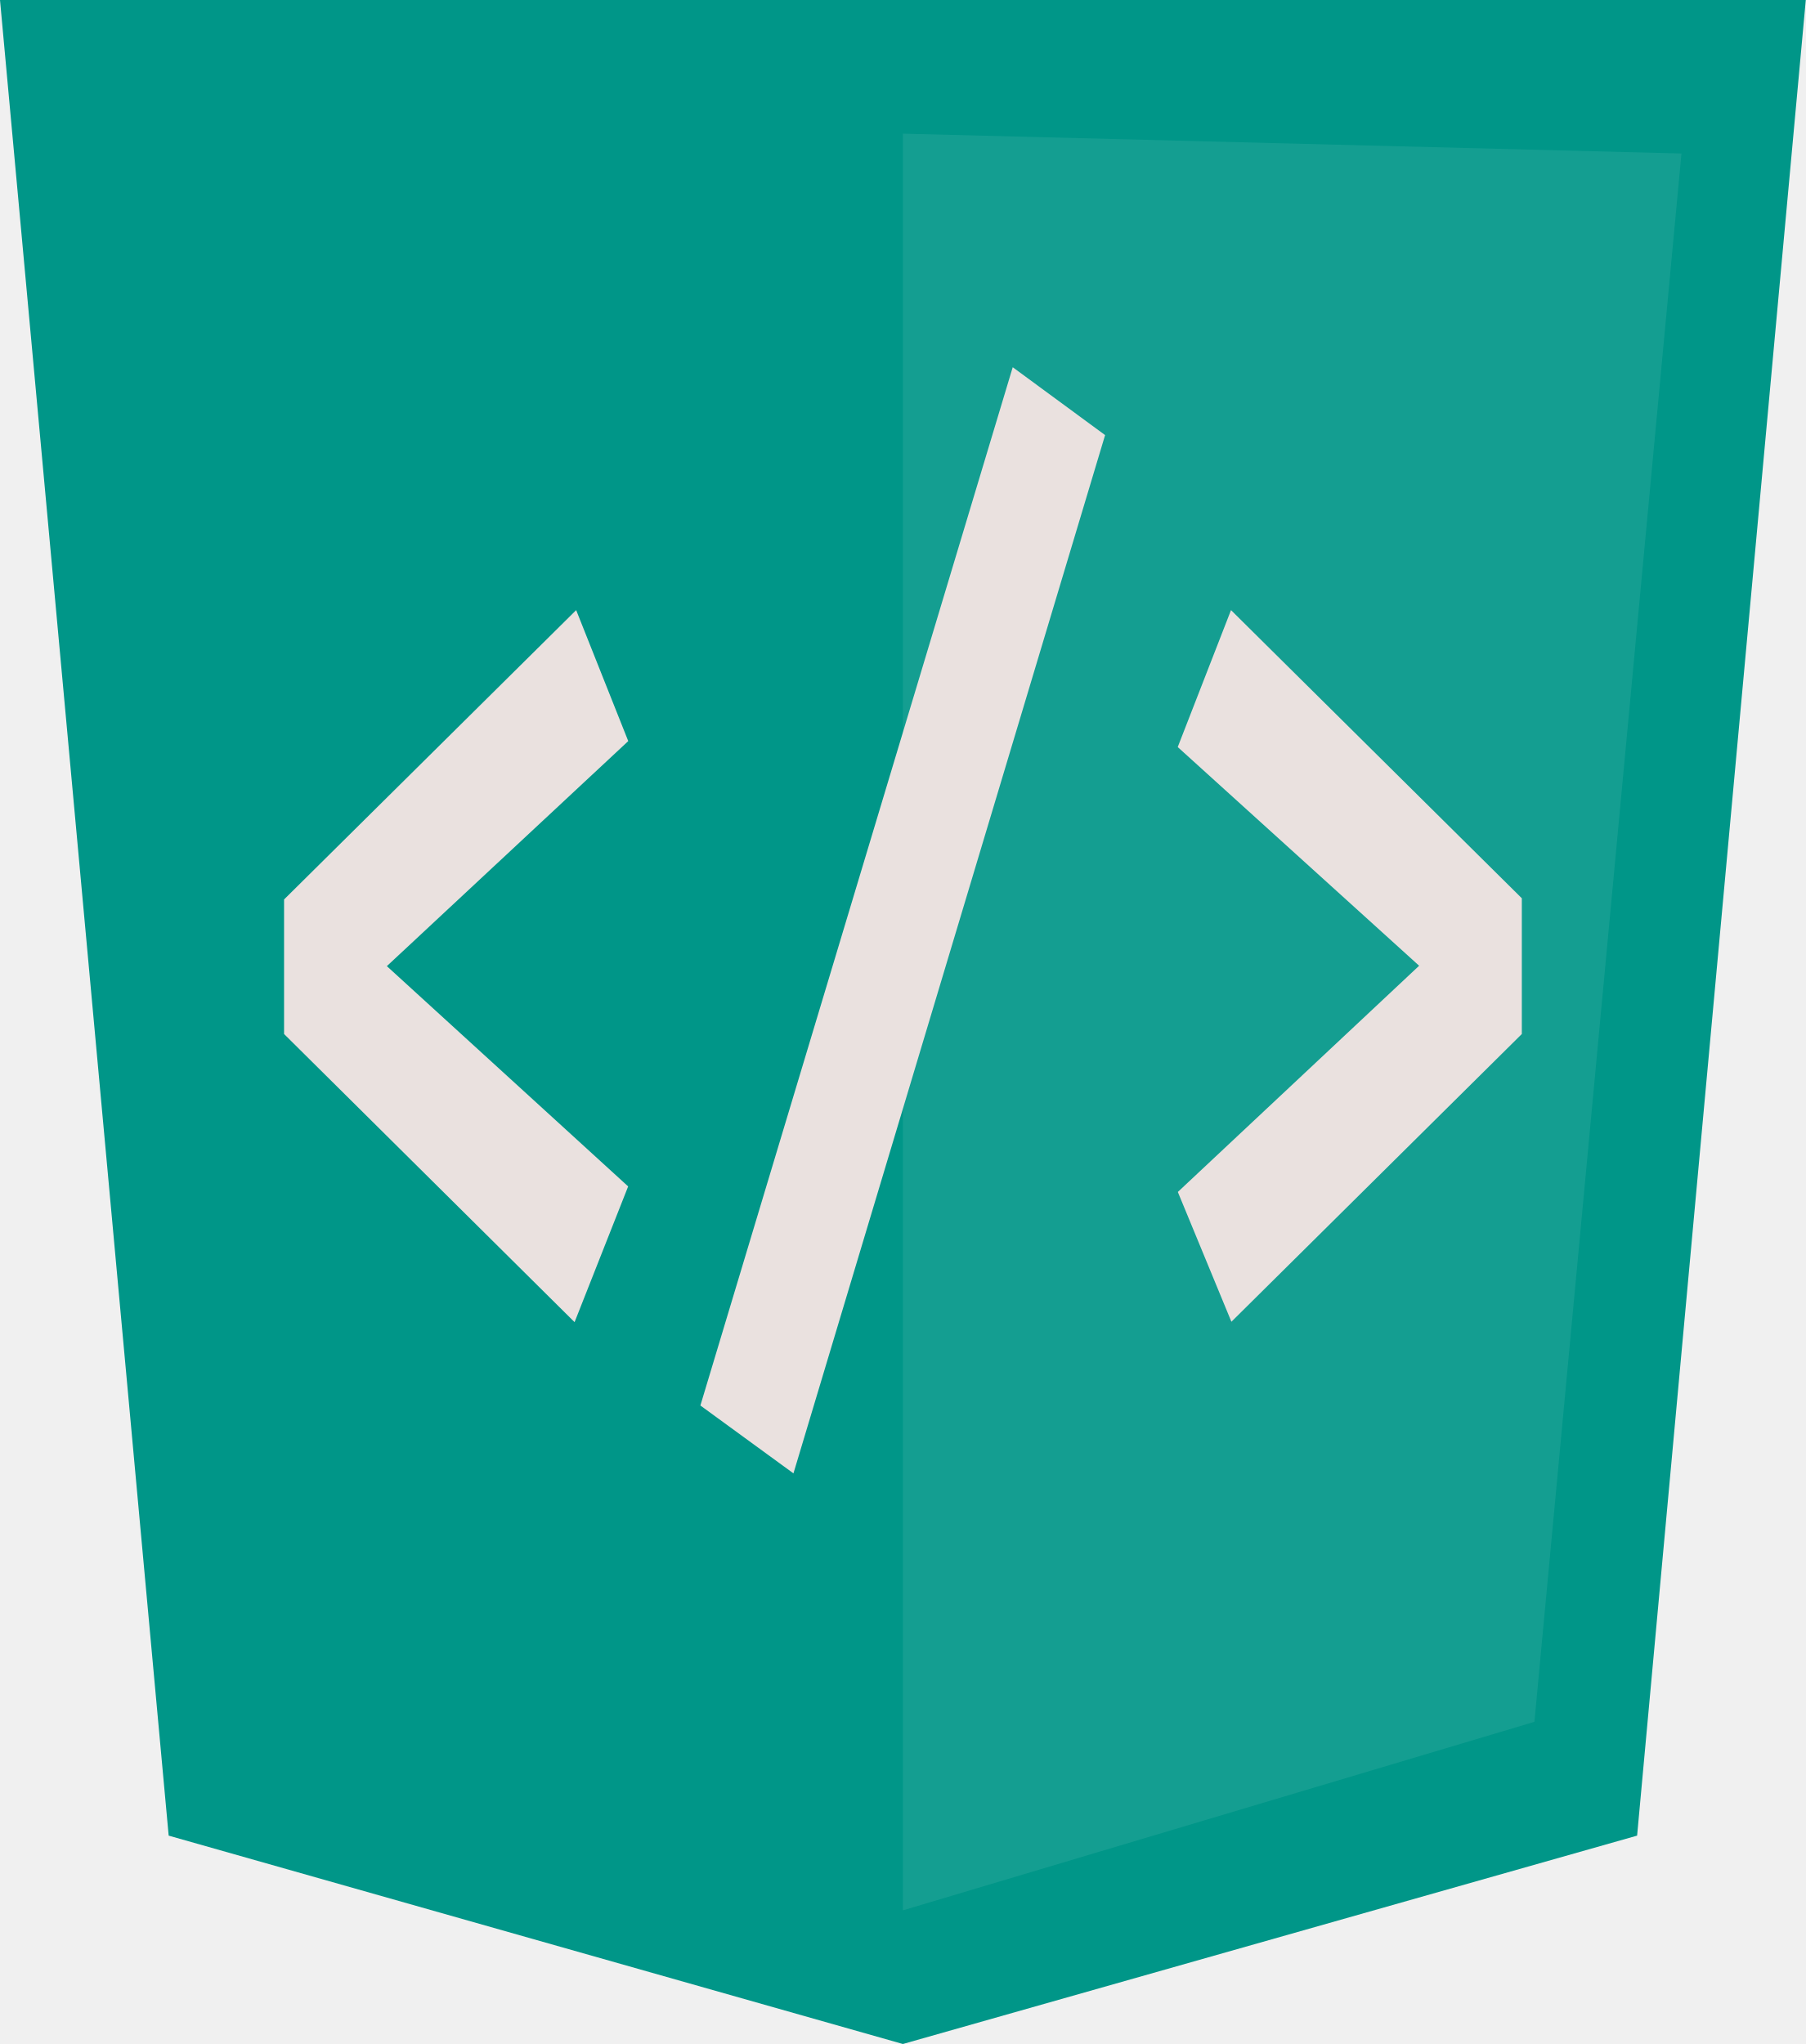
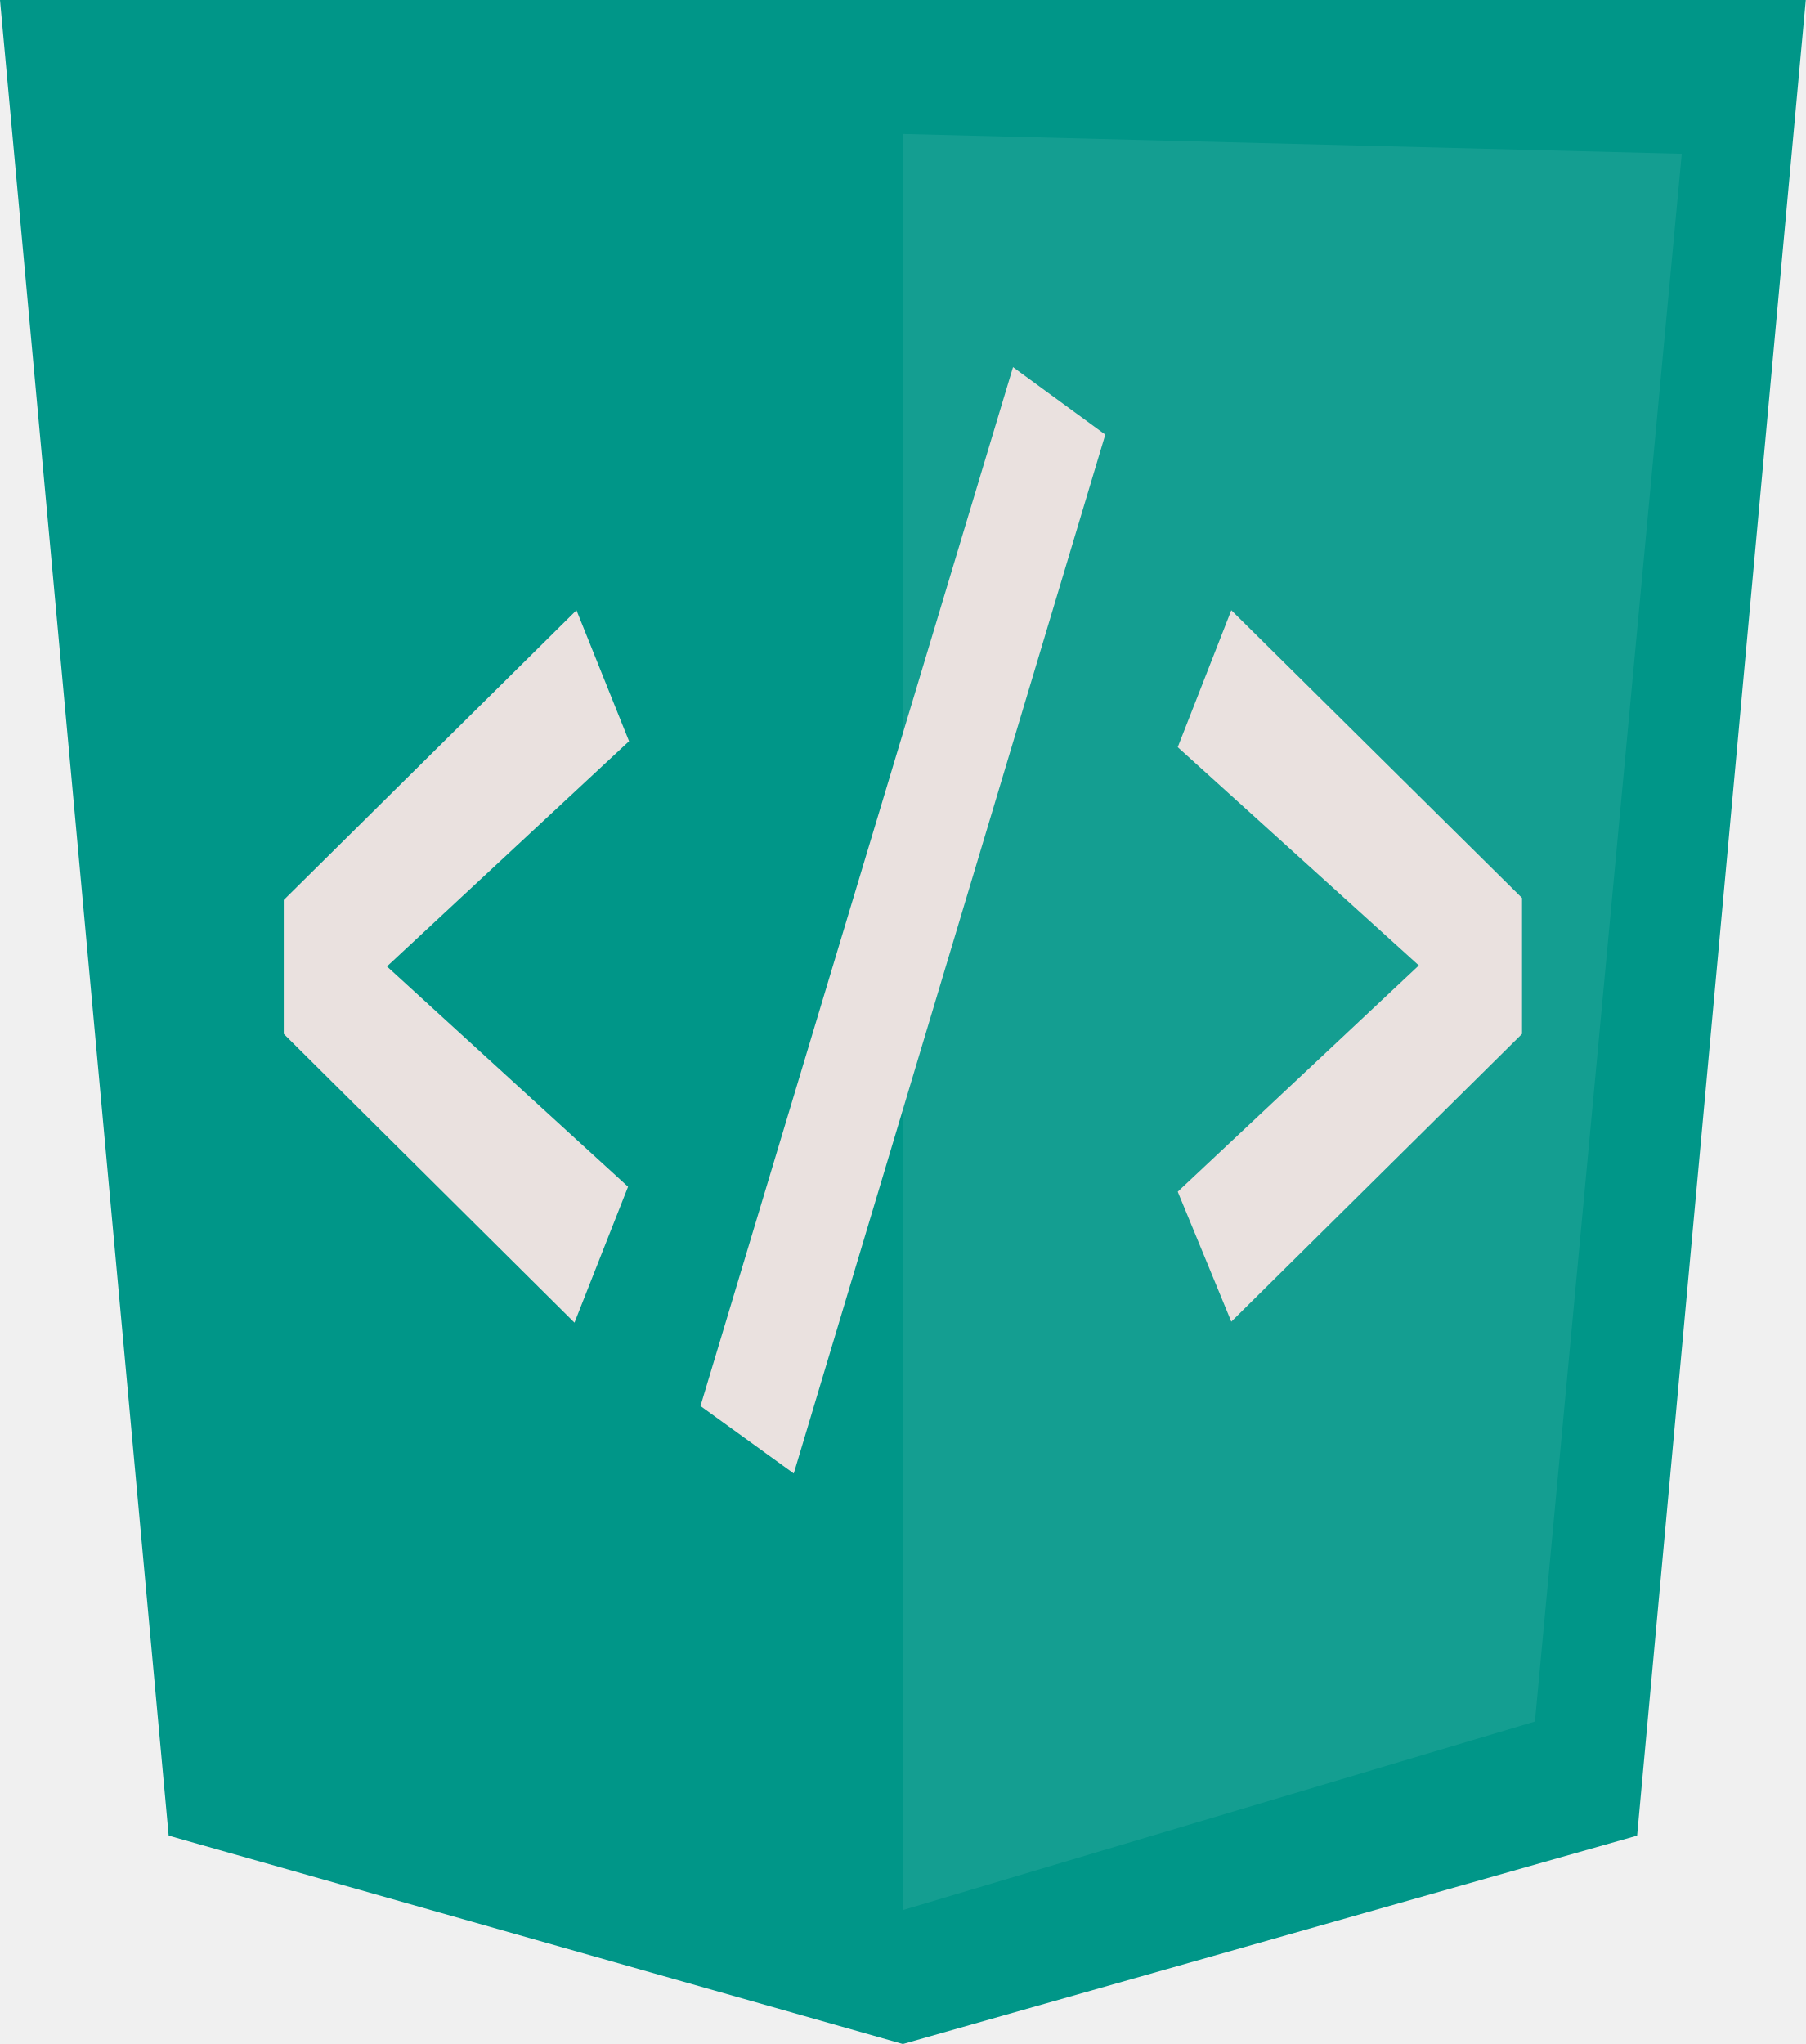
- <svg xmlns="http://www.w3.org/2000/svg" id="logo" viewBox="0 0 182 206">
+ <svg xmlns="http://www.w3.org/2000/svg" viewBox="0 0 182 206">
  <defs>
-     <style>.cls-3{fill:#009688;}.cls-4{fill:#fff;opacity:0.08;}.cls-5{fill:#eae1df;}</style>
+     <style>  .cls-3{fill:#009688;}.cls-4{fill:#fff;opacity:0.08;}.cls-5{fill:#eae1df;}</style>
  </defs>
-   <g id="texto">
-     <polygon id="escudo" class="cls-3" points="165 185 91 206 17 185 0 0 182 0 165 185" />
-     <polygon id="brilho" class="cls-4" points="154.65 173.53 91 192.53 91 13.47 169.47 15.47 154.65 173.53" />
-     <g id="tag">
-       <path class="cls-5" d="M45.56,123.42V109.86L75,80.7l5.25,13.2L55.92,116.58l24.32,22.2-5.4,13.68Z" transform="translate(-16.93 -19.21)" />
-       <path class="cls-5" d="M96.9,167.7l-9.38-6.84L119,56.22l9.31,6.84Z" transform="translate(-16.93 -19.21)" />
-       <path class="cls-5" d="M170.31,109.74v13.68l-29.27,29-5.4-13.08,24.32-22.8L135.63,94.5,141,80.7Z" transform="translate(-16.93 -19.21)" />
-     </g>
-   </g>
+   <polygon class="cls-3" points="165 185 91 206 17 185 0 0 182 0 165 185" />
+   <polygon class="cls-4" points="154.7 173.5 91 192.5 91 13.5 169.5 15.5 154.7 173.5" />
+   <path class="cls-5" d="M28.6 104.2V90.7L58.1 61.5l5.3 13.2L39 97.4l24.3 22.2-5.4 13.7Z" />
+   <path class="cls-5" d="M80 148.5l-9.4-6.8L102.1 37l9.3 6.8Z" />
+   <path class="cls-5" d="M153.4 90.5v13.7l-29.3 29-5.4-13.1 24.3-22.8L118.7 75.3 124.1 61.5Z" />
</svg>
